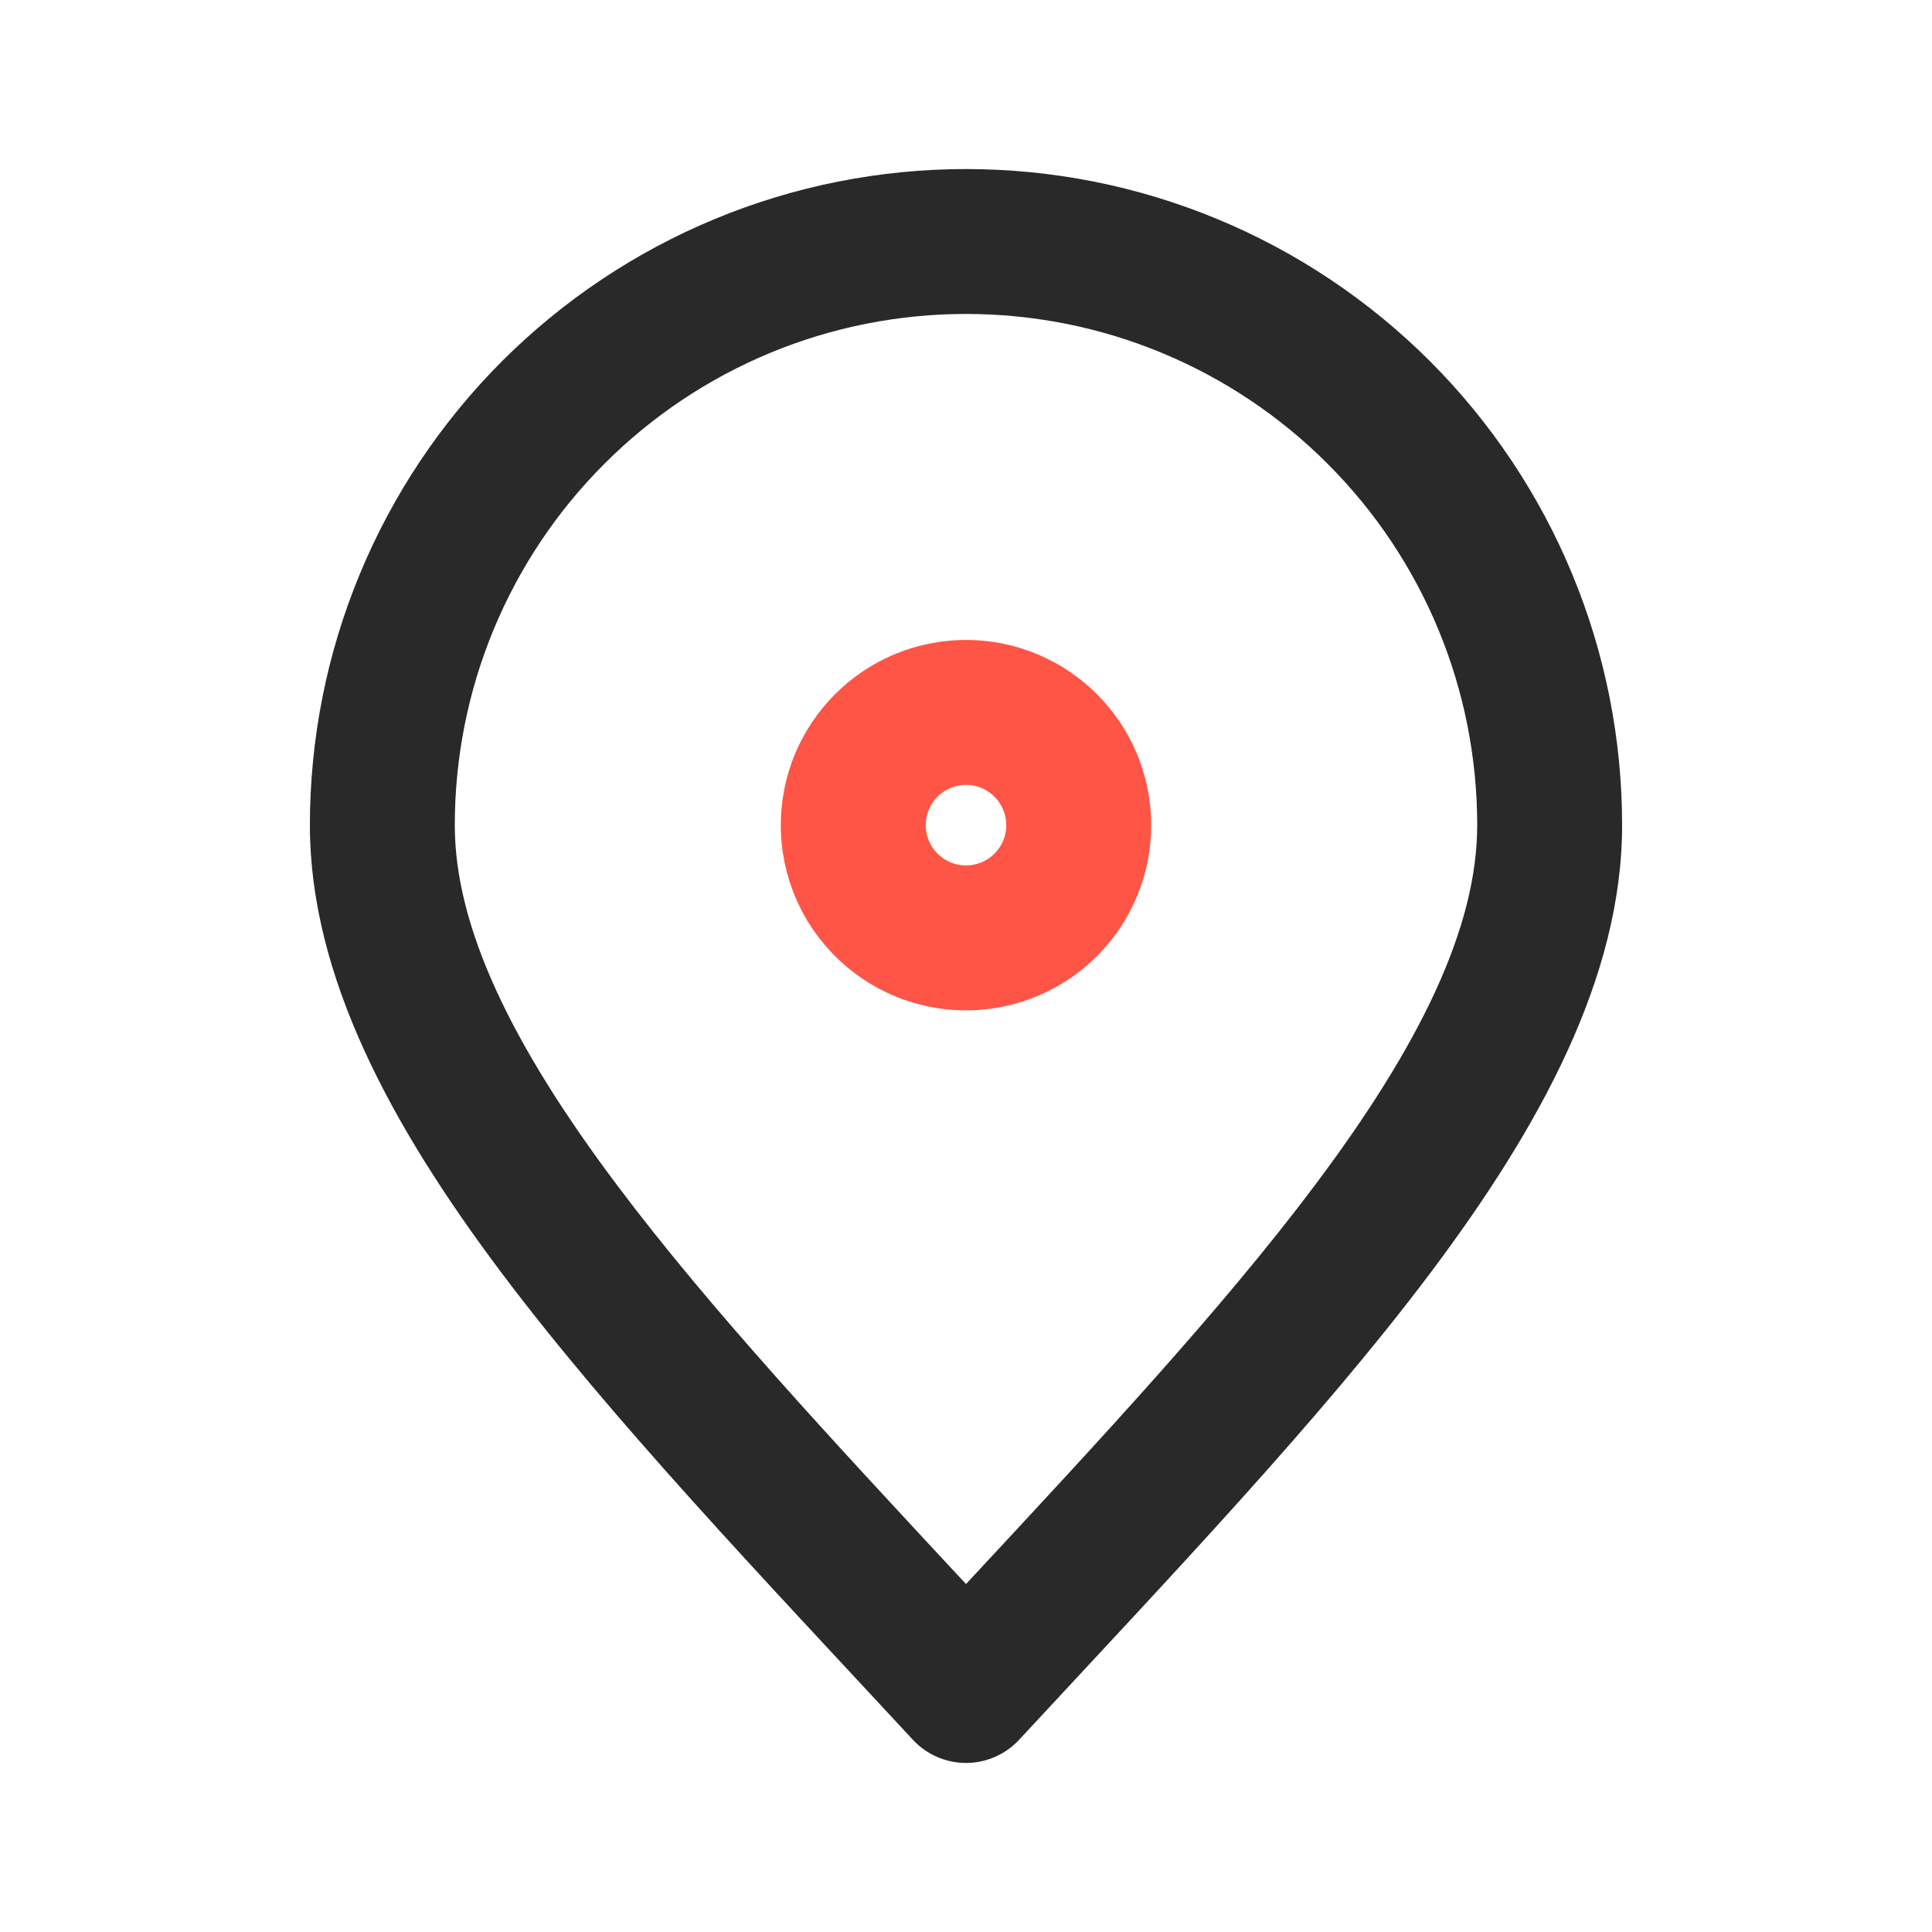
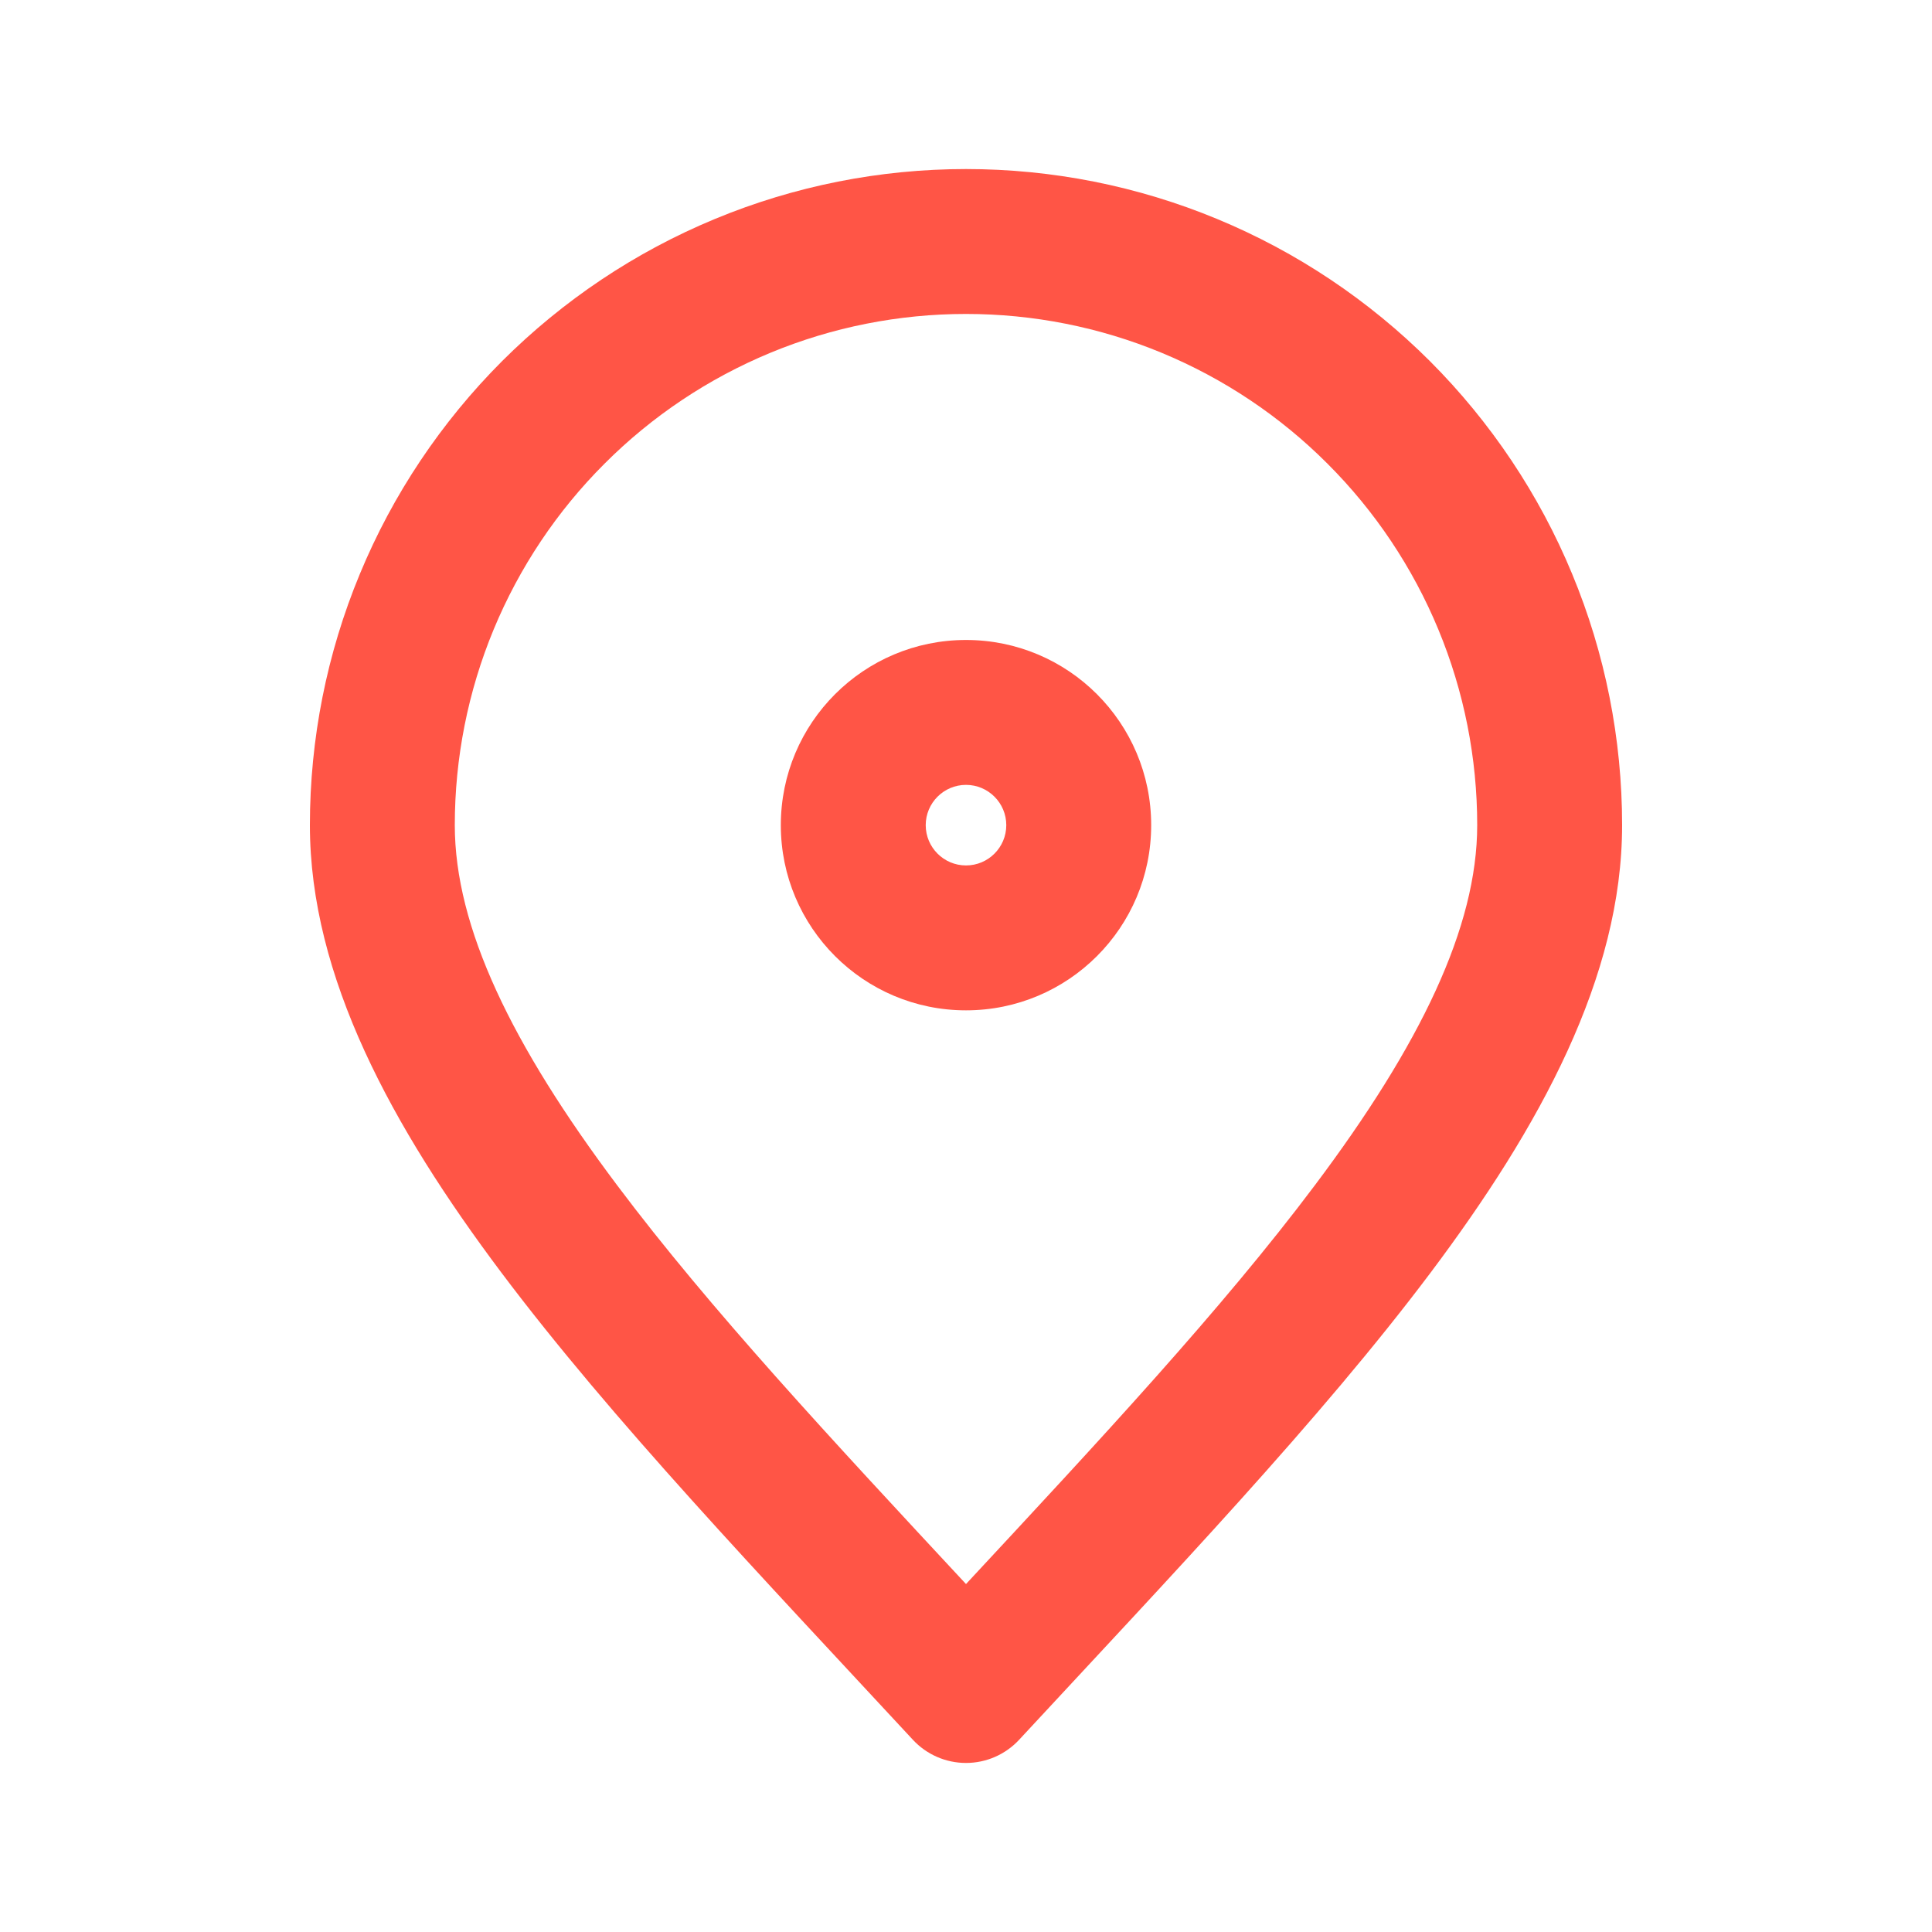
<svg xmlns="http://www.w3.org/2000/svg" preserveAspectRatio="none" width="100%" height="100%" overflow="visible" style="display: block;" viewBox="0 0 20 20" fill="none">
  <g id="container">
    <g id="vector">
-       <path d="M15.292 8.542C15.292 7.847 15.156 7.159 14.89 6.517C14.624 5.875 14.234 5.291 13.742 4.8C13.251 4.308 12.667 3.918 12.025 3.652C11.383 3.386 10.695 3.25 10 3.25C9.305 3.25 8.617 3.386 7.975 3.652C7.333 3.918 6.749 4.308 6.258 4.8C5.766 5.291 5.376 5.875 5.11 6.517C4.844 7.159 4.708 7.847 4.708 8.542C4.708 9.597 5.295 10.814 6.391 12.273C7.35 13.551 8.614 14.907 10 16.398C11.386 14.907 12.65 13.551 13.609 12.273C14.705 10.814 15.292 9.597 15.292 8.542ZM16.792 8.542C16.792 10.112 15.942 11.666 14.809 13.175C13.664 14.699 12.117 16.319 10.55 18.01C10.408 18.163 10.209 18.25 10 18.25C9.791 18.25 9.592 18.163 9.45 18.01C7.883 16.319 6.336 14.699 5.191 13.175C4.058 11.666 3.208 10.112 3.208 8.542C3.208 7.65 3.383 6.766 3.725 5.942C4.066 5.118 4.567 4.37 5.197 3.739C5.828 3.109 6.576 2.608 7.4 2.267C8.224 1.925 9.108 1.75 10 1.75C10.892 1.75 11.776 1.925 12.6 2.267C13.424 2.608 14.172 3.109 14.803 3.739C15.433 4.37 15.934 5.118 16.275 5.942C16.617 6.766 16.792 7.65 16.792 8.542Z" fill="#292929" />
+       <path d="M15.292 8.542C15.292 7.847 15.156 7.159 14.89 6.517C14.624 5.875 14.234 5.291 13.742 4.8C13.251 4.308 12.667 3.918 12.025 3.652C11.383 3.386 10.695 3.25 10 3.25C9.305 3.25 8.617 3.386 7.975 3.652C7.333 3.918 6.749 4.308 6.258 4.8C5.766 5.291 5.376 5.875 5.11 6.517C4.844 7.159 4.708 7.847 4.708 8.542C4.708 9.597 5.295 10.814 6.391 12.273C7.35 13.551 8.614 14.907 10 16.398C11.386 14.907 12.65 13.551 13.609 12.273C14.705 10.814 15.292 9.597 15.292 8.542ZM16.792 8.542C16.792 10.112 15.942 11.666 14.809 13.175C13.664 14.699 12.117 16.319 10.55 18.01C10.408 18.163 10.209 18.25 10 18.25C9.791 18.25 9.592 18.163 9.45 18.01C7.883 16.319 6.336 14.699 5.191 13.175C4.058 11.666 3.208 10.112 3.208 8.542C3.208 7.65 3.383 6.766 3.725 5.942C4.066 5.118 4.567 4.37 5.197 3.739C5.828 3.109 6.576 2.608 7.4 2.267C8.224 1.925 9.108 1.75 10 1.75C10.892 1.75 11.776 1.925 12.6 2.267C13.424 2.608 14.172 3.109 14.803 3.739C15.433 4.37 15.934 5.118 16.275 5.942C16.617 6.766 16.792 7.65 16.792 8.542Z" fill="#FF5546" />
      <path d="M10.417 8.542C10.417 8.312 10.23 8.125 10 8.125C9.77 8.125 9.583 8.312 9.583 8.542C9.583 8.772 9.77 8.959 10 8.959C10.23 8.959 10.417 8.772 10.417 8.542ZM11.917 8.542C11.917 9.601 11.059 10.459 10 10.459C8.941 10.459 8.083 9.601 8.083 8.542C8.083 7.483 8.941 6.625 10 6.625C11.059 6.625 11.917 7.483 11.917 8.542Z" fill="#FF5546" />
    </g>
  </g>
</svg>
